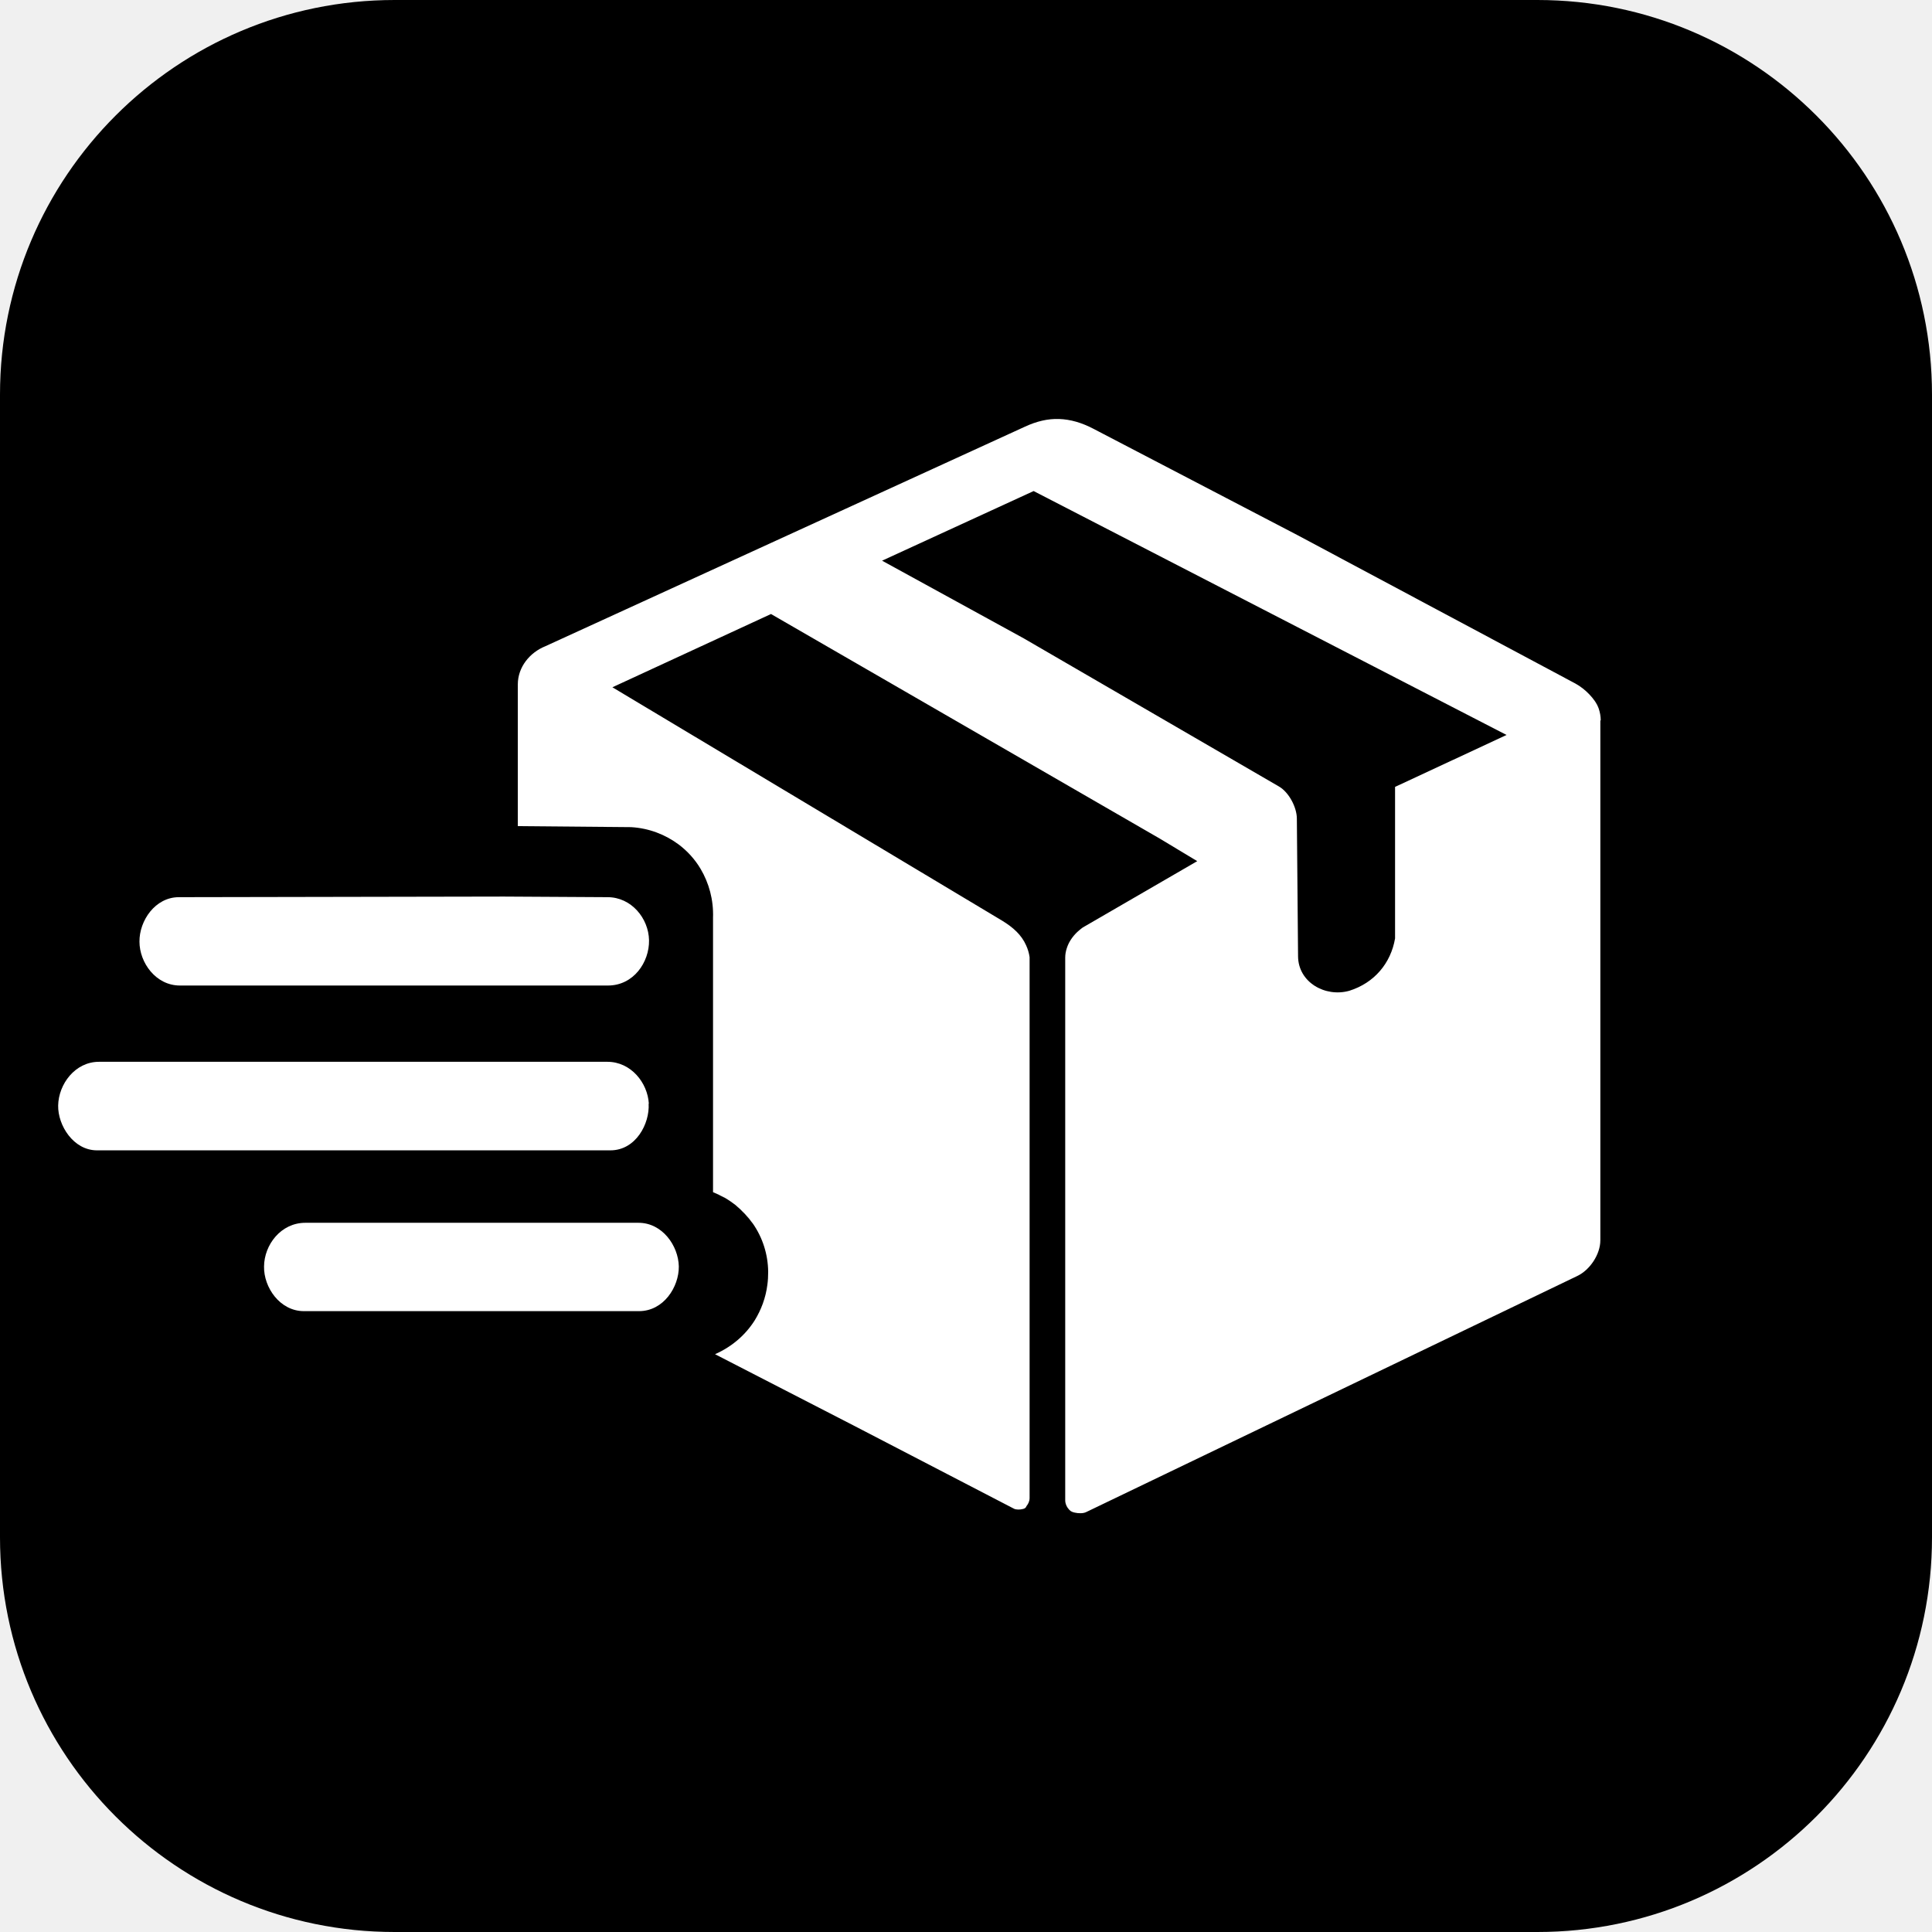
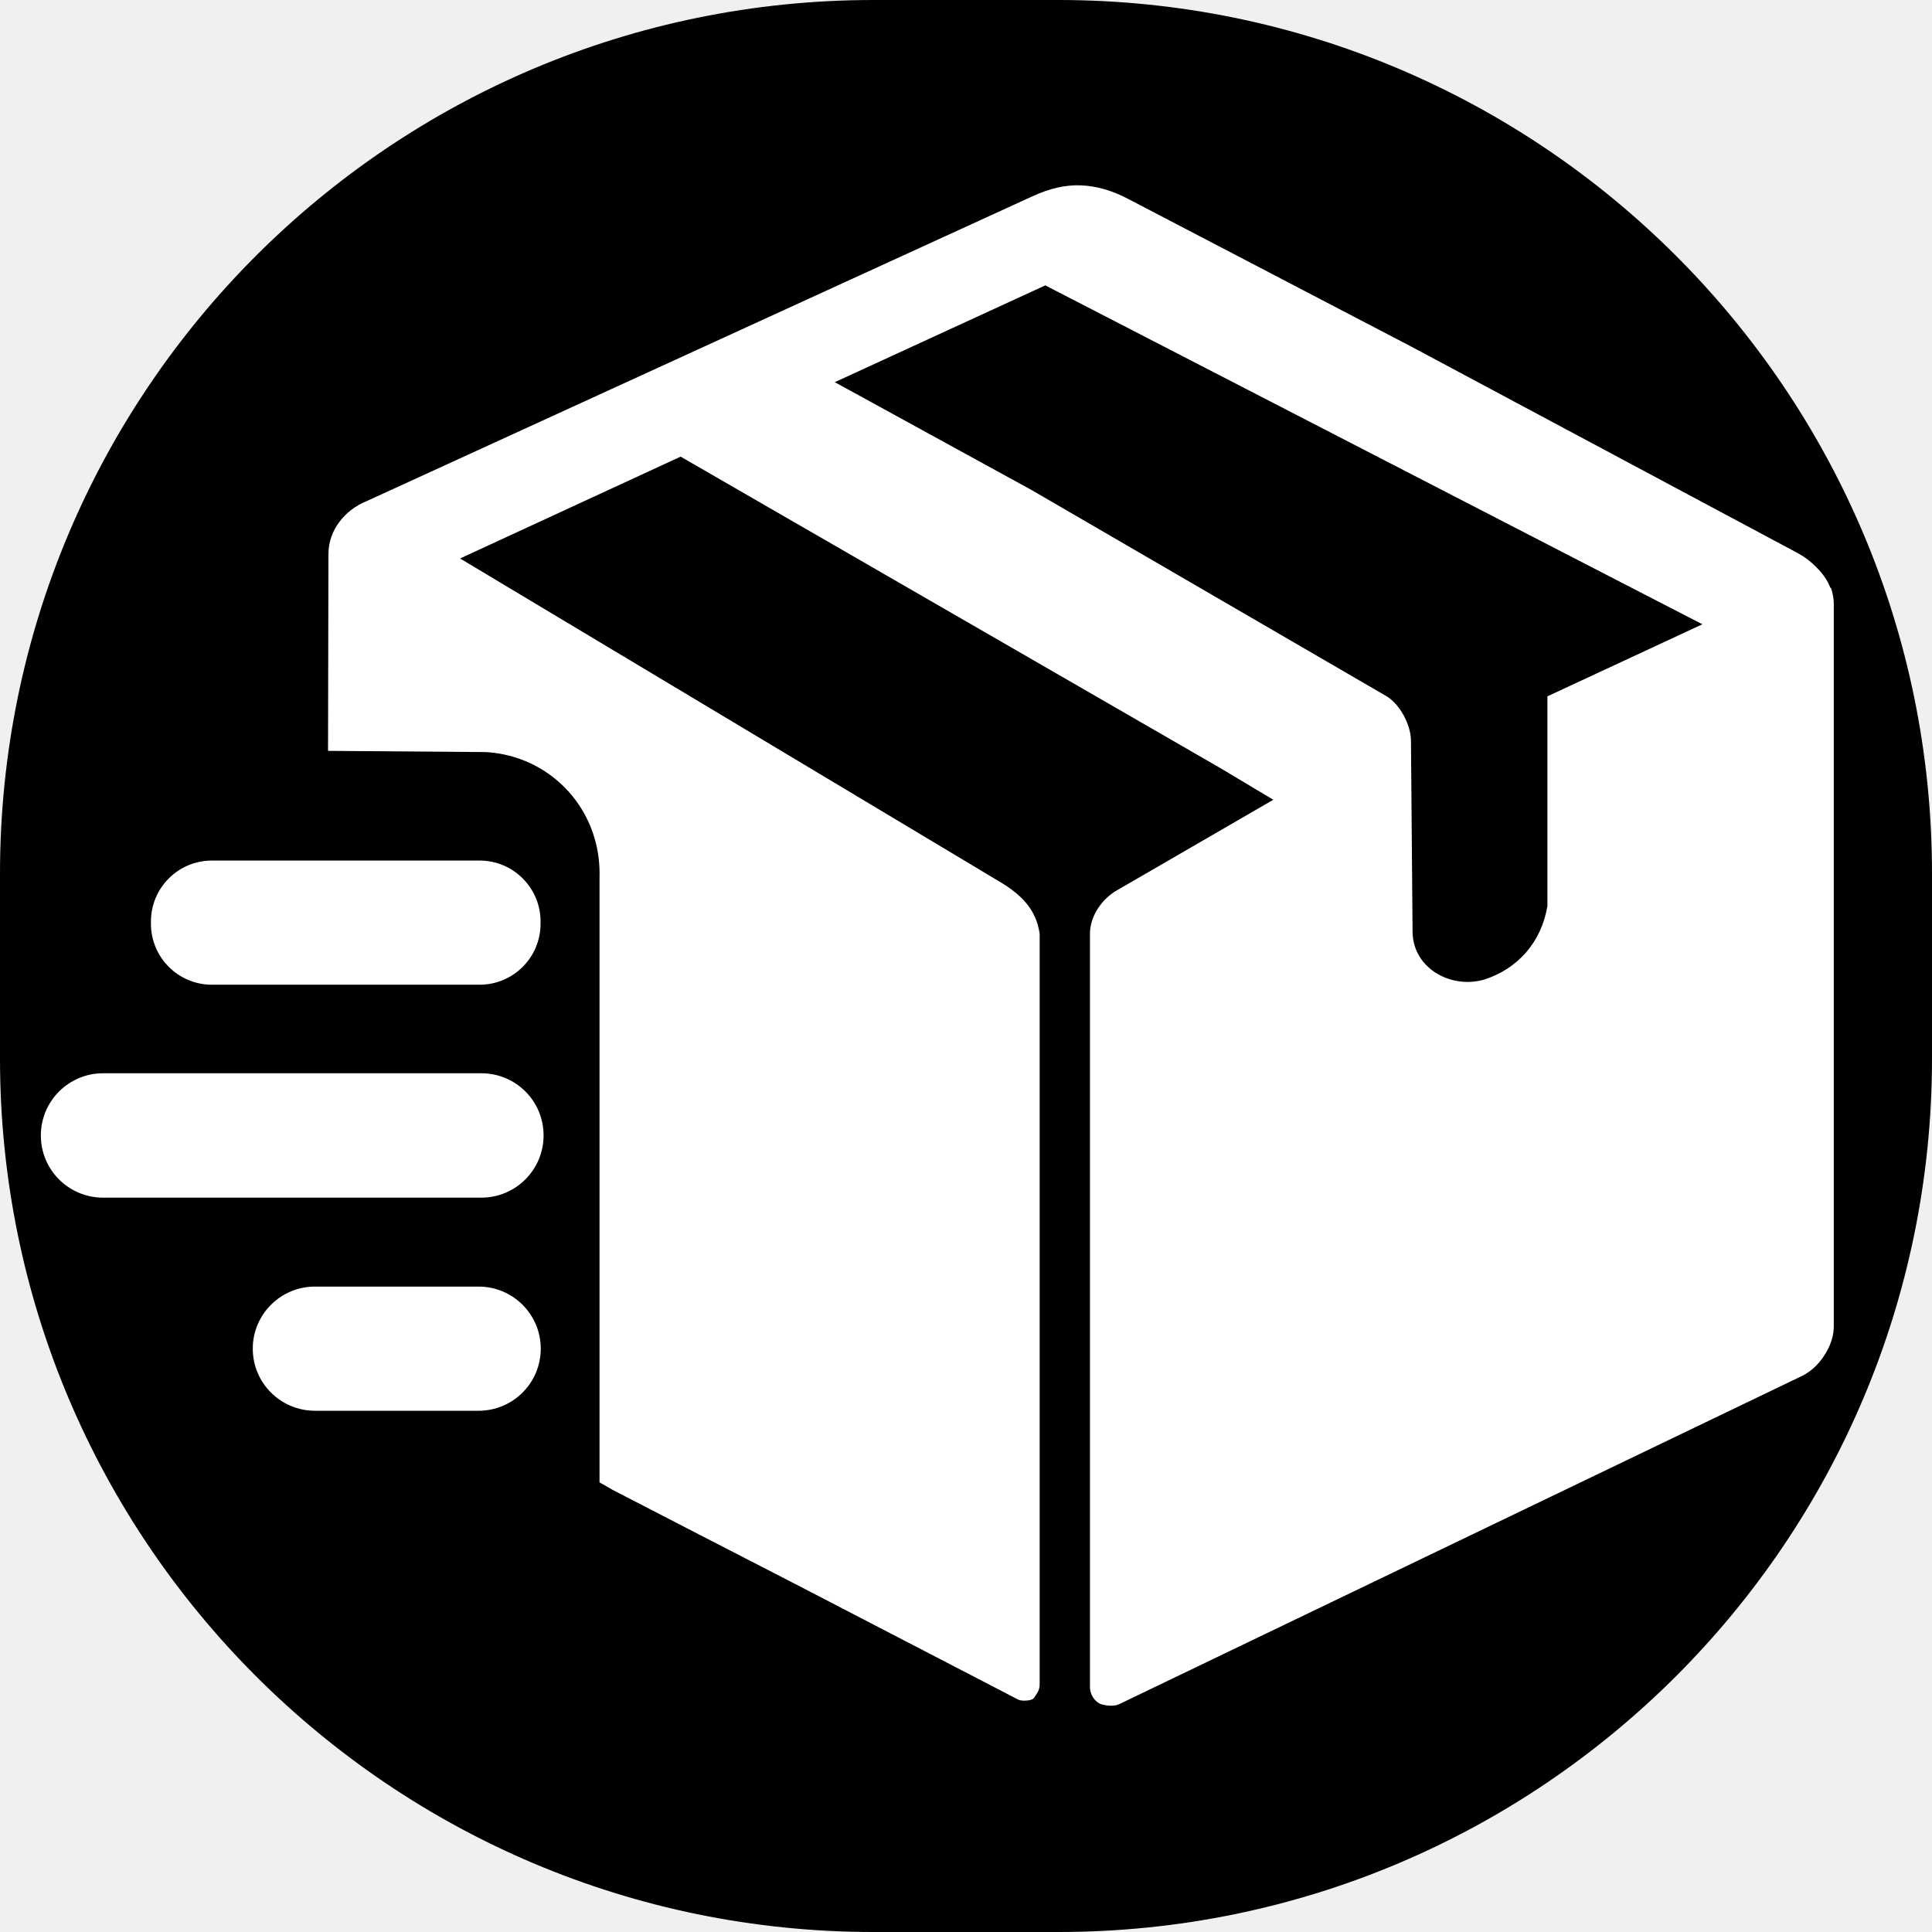
<svg xmlns="http://www.w3.org/2000/svg" id="Layer_1" data-name="Layer 1" viewBox="0 0 96 96">
  <defs>
    <style>
      .cls-1 {
        fill: #fff;
      }
+ 
+       .cls-2 {
+         fill: none;
+       }
    </style>
  </defs>
-   <rect width="96" height="96" rx="19.61" ry="19.61" />
+   <rect width="96" height="96" rx="43.41" ry="43.41" />
  <g>
-     <polygon class="cls-1" points="49.8 45.76 30.43 34.16 34.38 32.34 30.43 34.16 49.8 45.76" />
-     <polygon class="cls-1" points="38.32 30.51 47.98 36.09 38.32 30.51 38.32 30.51" />
-     <path class="cls-1" d="M33.72,41.95c.44.33.81.74,1.09,1.21-.28-.47-.65-.88-1.09-1.21Z" />
-     <path class="cls-1" d="M35.42,45.6v13.64c.21.08.4.18.59.28-.19-.11-.38-.2-.59-.28v-13.64Z" />
-     <path class="cls-1" d="M36.54,59.88c.33.27.62.58.86.92-.24-.35-.53-.66-.86-.92Z" />
-     <path class="cls-1" d="M51.16,74.45c0,.15-.07.28-.15.39.08-.1.15-.24.15-.39v-26.88c-.03-.21-.09-.4-.17-.58.08.17.14.37.17.58v26.88Z" />
-     <polygon class="cls-1" points="38.97 69.07 42.41 70.84 50.39 74.97 42.41 70.84 38.97 69.07" />
-     <polygon class="cls-1" points="71.38 30.28 64.47 26.58 54.34 21.3 64.47 26.58 71.38 30.28" />
-     <path class="cls-1" d="M53.03,47.09c.1-.3.29-.58.52-.8-.23.22-.42.49-.52.8Z" />
-     <path class="cls-1" d="M78.97,34.5c.2.21.38.44.47.71-.1-.27-.27-.5-.47-.71Z" />
-     <path class="cls-1" d="M32.24,54.84c-.06-1.04-.89-2.08-2.06-2.08H4.92c-1.19,0-2.01,1.11-2.03,2.17-.02.99.76,2.23,1.93,2.23h25.51c1.26,0,1.96-1.32,1.9-2.32Z" />
-     <path class="cls-1" d="M8.93,48.97h21.28c1.27,0,2.06-1.16,2.04-2.25-.02-1.09-.88-2.14-2.06-2.14l-5.15-.03-16.15.03c-1.18,0-1.97,1.17-1.96,2.21,0,1.04.81,2.18,2.01,2.18Z" />
-     <path class="cls-1" d="M31.72,60.76H15.17c-1.21,0-2.04,1.09-2.05,2.17-.02,1.04.79,2.22,1.98,2.22h16.65c1.23,0,1.99-1.21,1.98-2.22-.02-1.03-.82-2.17-2-2.17Z" />
-     <path class="cls-1" d="M79.54,61.62c0,.35-.13.72-.34,1.04.21-.32.34-.69.34-1.04v-25.83s0,25.83,0,25.83Z" />
-     <path class="cls-1" d="M52.63,20.82c.56.02,1.12.18,1.71.49-.59-.31-1.15-.47-1.71-.49Z" />
-     <path class="cls-1" d="M37.5,65.62c.34-.53.55-1.13.63-1.77-.08.64-.3,1.24-.63,1.77Z" />
-     <path class="cls-1" d="M37.5,65.62c-.45.71-1.11,1.3-1.97,1.68l3.44,1.77-3.44-1.77c.85-.38,1.52-.97,1.97-1.68Z" />
-     <path class="cls-1" d="M59.51,42.78l-5.59,3.24c-.13.07-.25.17-.37.28.11-.11.24-.2.37-.28l5.59-3.24Z" />
-     <path class="cls-1" d="M53.16,75.02s.08.07.11.08c.04.02.09.04.15.05-.06-.01-.11-.03-.15-.05-.04-.02-.07-.05-.11-.08Z" />
-     <path class="cls-1" d="M78.97,34.5c-.2-.21-.43-.39-.68-.53l-6.91-3.69,6.91,3.69c.25.14.48.32.68.53Z" />
-     <path class="cls-1" d="M50.83,74.98s.08-.03.11-.05.05-.07.07-.1c-.03.03-.05.08-.07.1s-.06.04-.11.05Z" />
-     <path class="cls-1" d="M51,46.99c-.23-.52-.65-.9-1.19-1.23.54.33.96.7,1.19,1.23Z" />
-     <polygon class="cls-1" points="34.38 32.34 38.32 30.51 38.32 30.51 34.38 32.34" />
-     <polygon class="cls-1" points="47.98 36.09 57.64 41.67 59.51 42.78 57.64 41.67 47.98 36.09" />
-     <path class="cls-1" d="M79.54,35.8c0-.21-.04-.41-.1-.59-.1-.27-.27-.5-.47-.71-.2-.21-.43-.39-.68-.53l-6.91-3.69-6.91-3.69-10.13-5.28c-.59-.31-1.15-.47-1.71-.49s-1.12.11-1.72.39l-23.81,10.9c-.77.31-1.37,1.03-1.37,1.9v7.04s5.62.05,5.62.05c.9.05,1.71.37,2.37.86.44.33.81.74,1.09,1.21.42.71.65,1.54.62,2.43v13.64c.21.08.4.18.59.28.19.11.36.23.53.36.33.27.62.58.86.92.48.69.75,1.52.76,2.39,0,.22-.01.44-.04.65-.08.64-.3,1.24-.63,1.77-.45.71-1.11,1.3-1.97,1.68l3.44,1.77,3.44,1.77,7.98,4.14c.1.05.3.05.44.01.05-.01.08-.03.11-.05s.05-.07.07-.1c.08-.1.15-.24.15-.39v-26.88c-.03-.21-.09-.4-.17-.58-.23-.52-.65-.9-1.19-1.23l-19.37-11.6,3.94-1.82,3.94-1.82h0l9.66,5.58,9.66,5.58,1.86,1.12-5.59,3.24c-.13.07-.25.17-.37.28-.23.22-.42.49-.52.8-.05.15-.08.31-.08.47v26.97c0,.19.1.37.21.48.04.04.08.07.11.08.04.02.09.04.15.05.17.04.41.05.56-.02l24.42-11.74c.31-.15.59-.41.8-.73.21-.32.34-.69.34-1.04v-25.83ZM69.32,46.63c-.21,1.23-1.03,2.21-2.27,2.6-1.2.34-2.54-.42-2.55-1.71l-.06-6.84c0-.56-.39-1.31-.89-1.6l-12.68-7.36-7.04-3.86,7.53-3.46,23.5,12.12-5.54,2.58v7.53Z" />
+     <path class="cls-2" d="M51.93,14.19l-10.46,4.81,9.78,5.36,17.61,10.23c.7.41,1.24,1.45,1.24,2.23l.08,9.5c.02,1.78,1.87,2.84,3.54,2.37,1.72-.55,2.86-1.91,3.15-3.61v-10.46s7.7-3.58,7.7-3.58L51.93,14.19Z" />
+     <rect class="cls-1" x="12.56" y="63.93" width="14.31" height="6.17" rx="3.09" ry="3.09" />
+     <path class="cls-1" d="M23.92,53.33H5.12c-1.7,0-3.09,1.38-3.09,3.09s1.38,3.09,3.09,3.09h18.8c1.7,0,3.09-1.38,3.09-3.09s-1.38-3.09-3.09-3.09Z" />
+     <rect class="cls-1" x="7.5" y="42.76" width="19.36" height="6.17" rx="3.03" ry="3.03" />
+     <g>
+       <path class="cls-2" d="M51.93,14.19l-10.46,4.81,9.78,5.36,17.61,10.23c.7.41,1.24,1.45,1.24,2.23l.08,9.5c.02,1.78,1.87,2.84,3.54,2.37,1.72-.55,2.86-1.91,3.15-3.61v-10.46s7.7-3.58,7.7-3.58L51.93,14.19Z" />
+       <path class="cls-2" d="M32.54,64.78c-.33-.48-.74-.91-1.2-1.28.46.37.87.8,1.2,1.28Z" />
+       <path class="cls-1" d="M90.95,29.21c-.14-.38-.38-.7-.66-.99-.28-.29-.6-.54-.95-.73l-9.6-5.13-9.6-5.13-14.07-7.34c-.82-.43-1.59-.65-2.37-.68s-1.56.16-2.39.54l-33.09,15.15c-1.07.43-1.9,1.43-1.9,2.63l-.02,9.78,7.83.06c1.25.07,2.38.51,3.29,1.2.61.46,1.12,1.03,1.51,1.68.59.98.9,2.14.86,3.38v18.95s0,0,0,0v11.08l.18.1.45.26,4.3,2.22,4.78,2.46,11.09,5.75c.14.07.42.07.61.02.06-.02.12-.04.15-.07s.07-.09.1-.14c.11-.14.21-.34.21-.54v-37.34c-.05-.29-.12-.56-.23-.8-.32-.73-.91-1.25-1.66-1.71l-26.91-16.12,5.48-2.53,5.48-2.53,13.43,7.75,13.43,7.75,2.59,1.55-7.77,4.5c-.18.1-.35.23-.51.38-.32.3-.58.69-.72,1.11-.07.21-.11.43-.11.65v37.47c0,.26.14.52.3.67.05.05.11.09.16.12.05.03.13.05.21.07.24.06.57.07.78-.03l33.93-16.31c.43-.21.82-.57,1.11-1.02.29-.44.47-.95.47-1.44V30.03c0-.29-.05-.56-.14-.82ZM76.88,45.07c-.29,1.7-1.43,3.07-3.15,3.61-1.67.47-3.52-.59-3.54-2.37l-.08-9.5c0-.78-.54-1.82-1.24-2.23l-17.61-10.23-9.78-5.36,10.46-4.81,32.65,16.84-7.7,3.58v10.46Z" />
+     </g>
+     <path class="cls-1" d="M32.54,64.78c-.33-.48-.74-.91-1.2-1.28.46.37.87.8,1.2,1.28Z" />
+     <path d="M29.94,73.79l.47.24-.45-.26s-.02,0-.03.01Z" />
  </g>
</svg>
